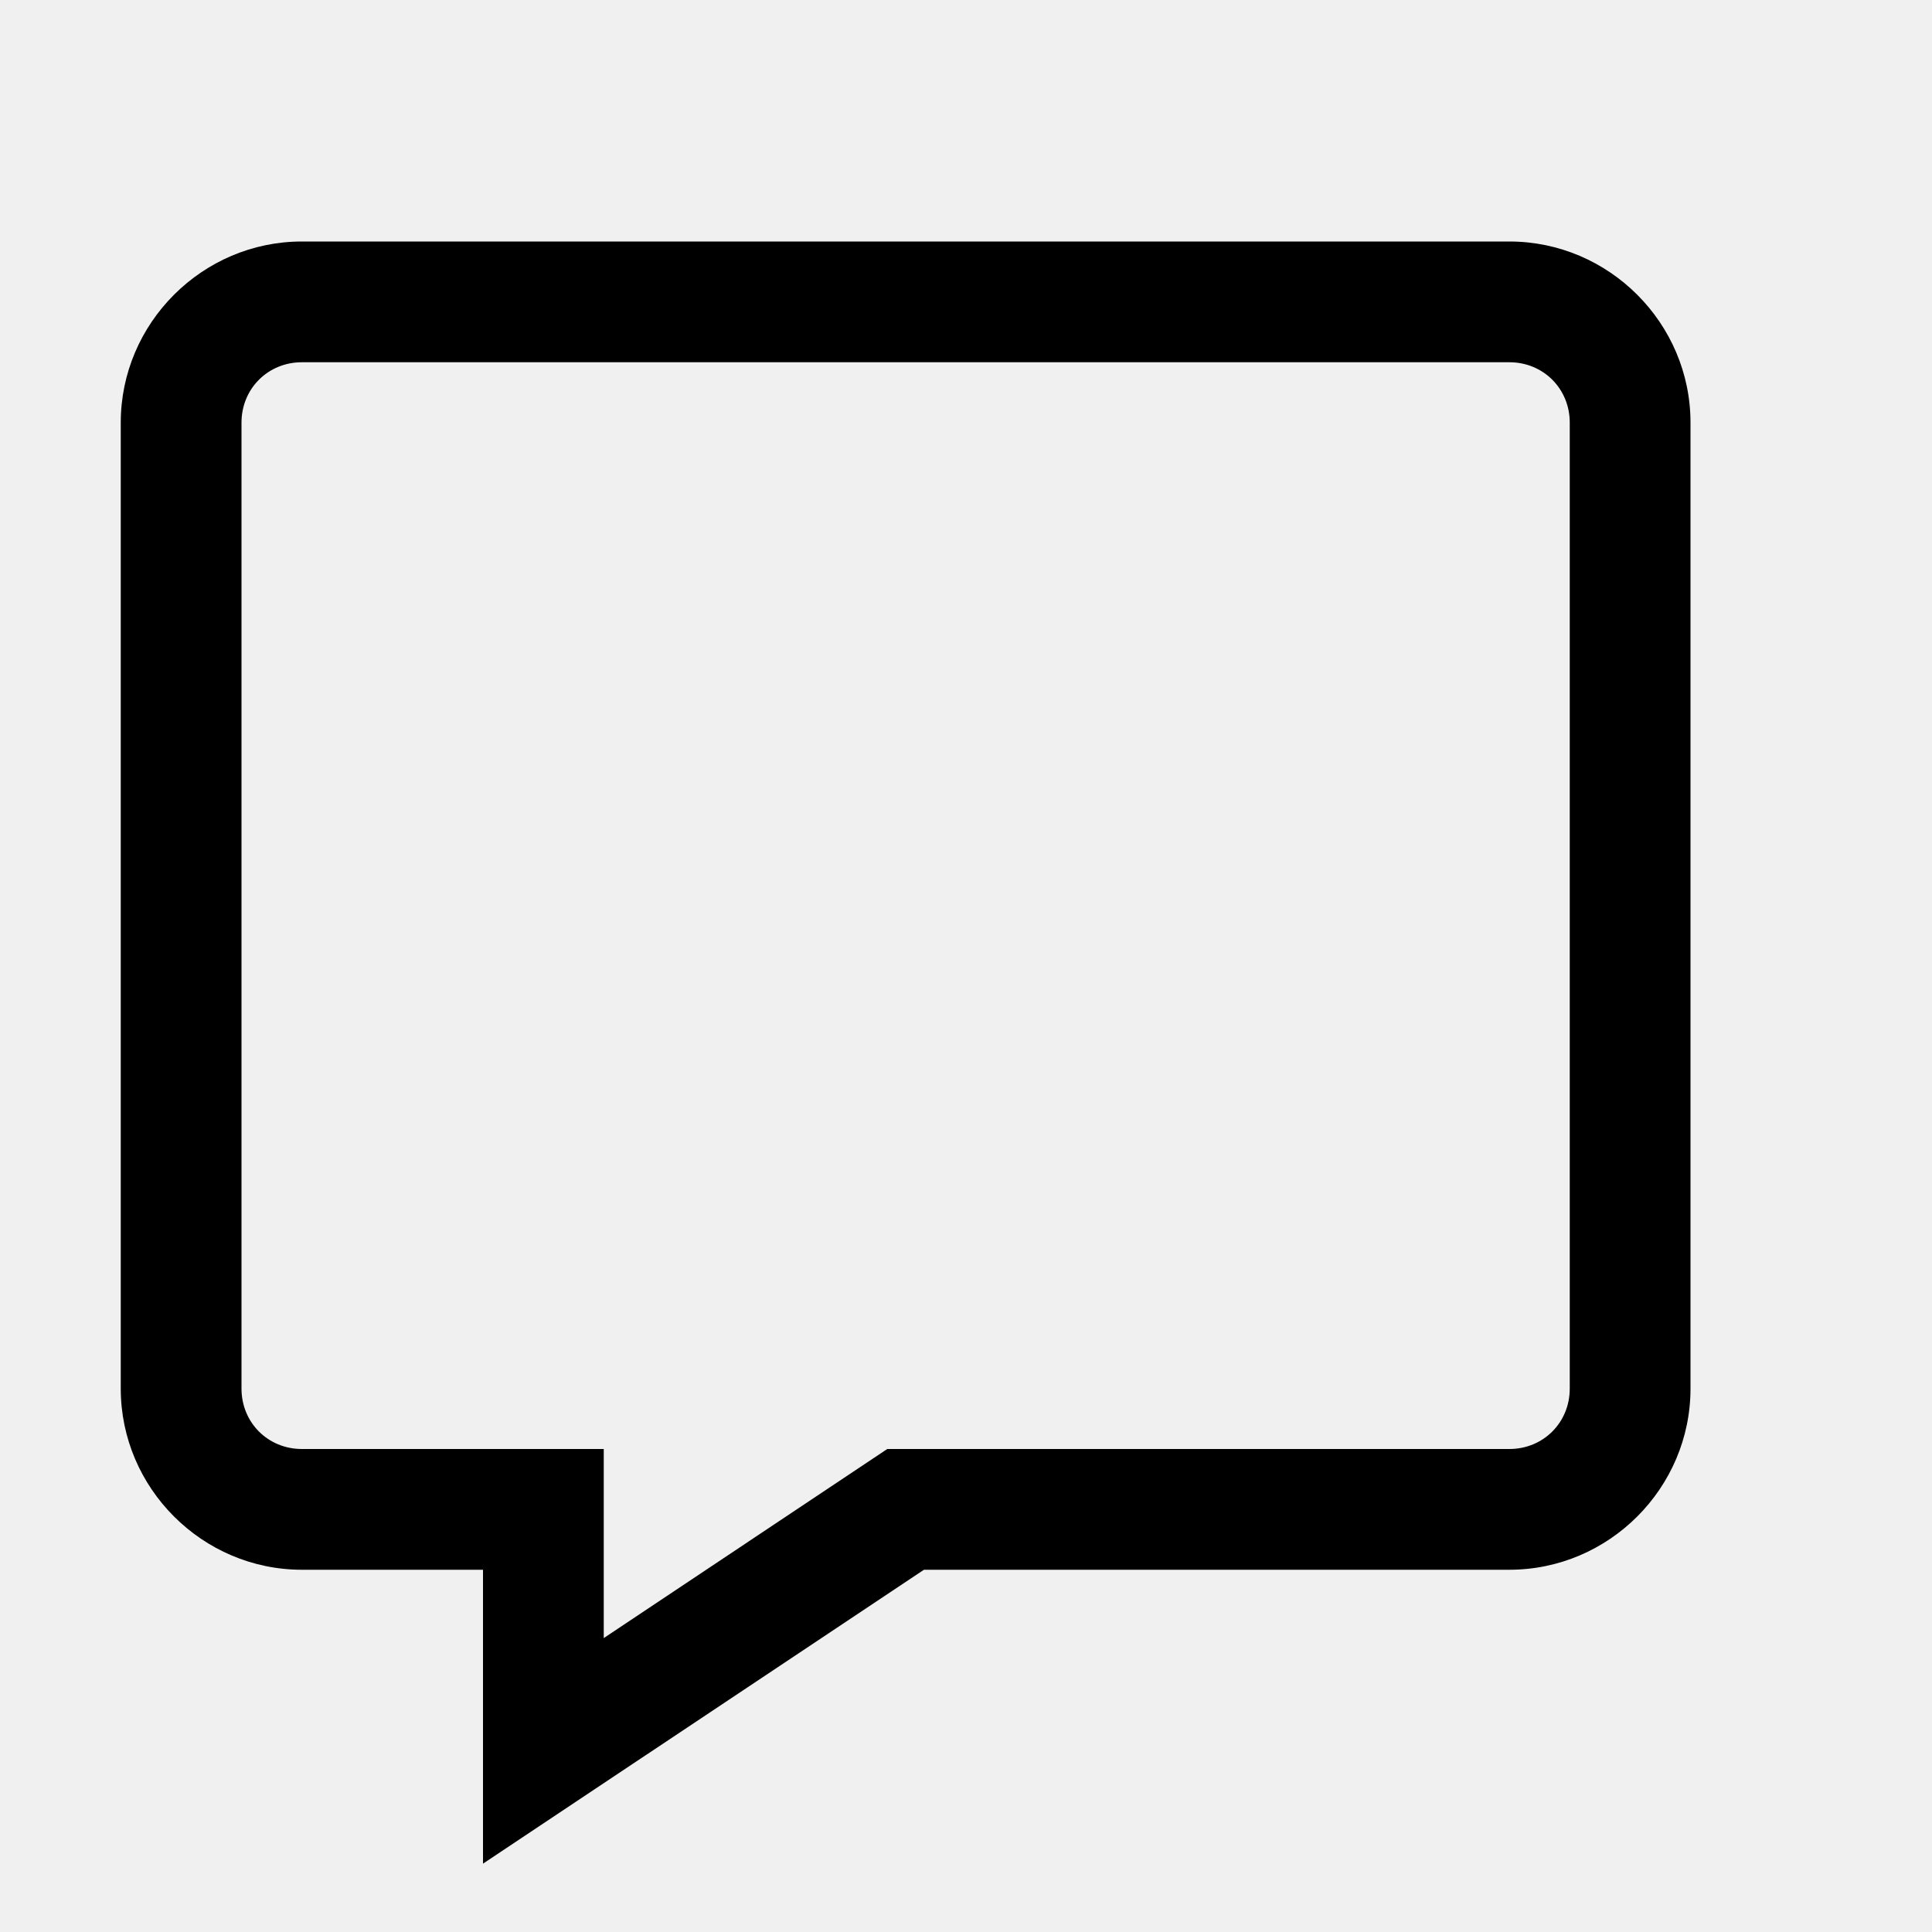
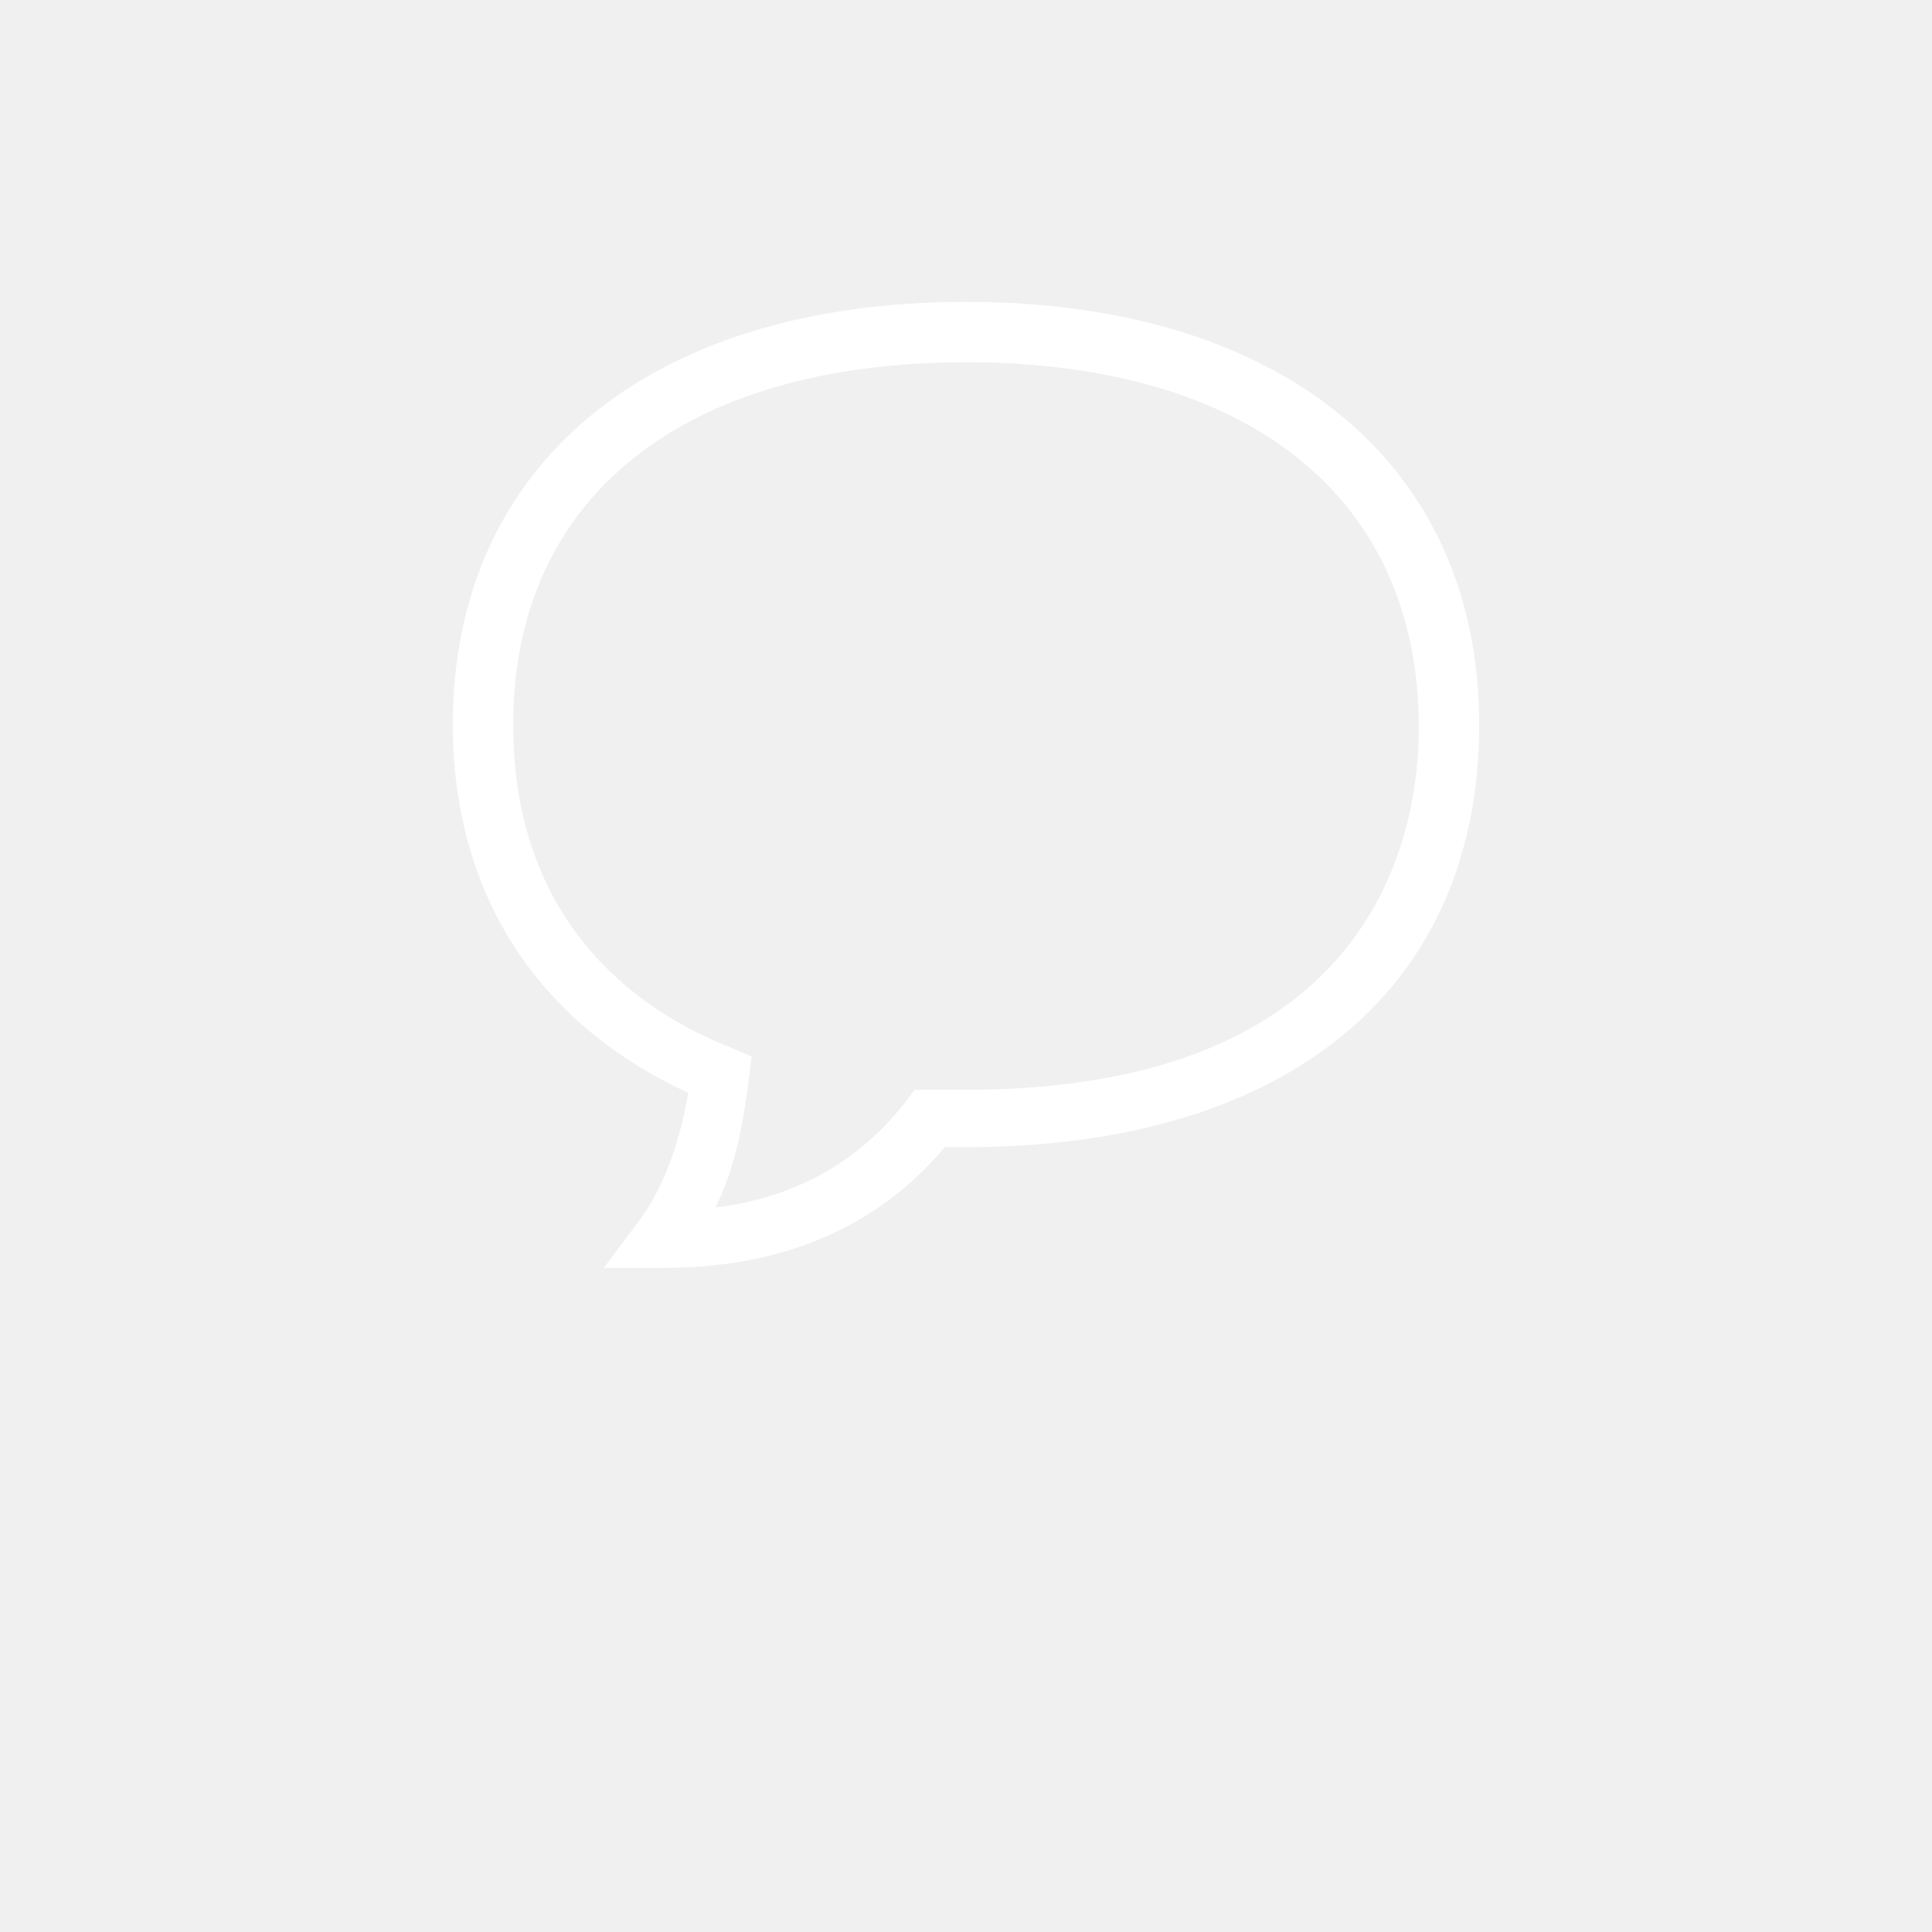
- <svg xmlns="http://www.w3.org/2000/svg" fill="#000000" viewBox="0 0 16 16" width="16px" height="16px">
-   <path d="M 2.5 2 C 1.676 2 1 2.676 1 3.5 L 1 11.5 C 1 12.324 1.676 13 2.5 13 L 4 13 L 4 15.434 L 7.652 13 L 12.5 13 C 13.324 13 14 12.324 14 11.5 L 14 3.5 C 14 2.676 13.324 2 12.5 2 Z M 2.5 3 L 12.5 3 C 12.781 3 13 3.219 13 3.5 L 13 11.5 C 13 11.781 12.781 12 12.5 12 L 7.348 12 L 5 13.566 L 5 12 L 2.5 12 C 2.219 12 2 11.781 2 11.5 L 2 3.5 C 2 3.219 2.219 3 2.5 3 Z" />
+ <svg xmlns="http://www.w3.org/2000/svg" width="128px" height="128px" viewBox="0 0 50 64">
+   <path fill="#ffffff" d="M15 42h-2l1.2-1.6c.8-1.1 1.3-2.5 1.6-4.2C10.8 33.9 8 29.6 8 24c0-8.6 6.5-14 17-14s17 5.4 17 14c0 8.8-6.4 14-17 14h-.7c-1.6 1.9-4.4 4-9.3 4zm10-30c-9.4 0-15 4.5-15 12 0 6.4 3.9 9.4 7.2 10.7l.7.3-.1.8c-.2 1.6-.5 3-1.1 4.2 3.3-.4 5.2-2.1 6.3-3.5l.3-.4H25c13.5 0 15-8.4 15-12C40 16.5 34.4 12 25 12z" />
</svg>
